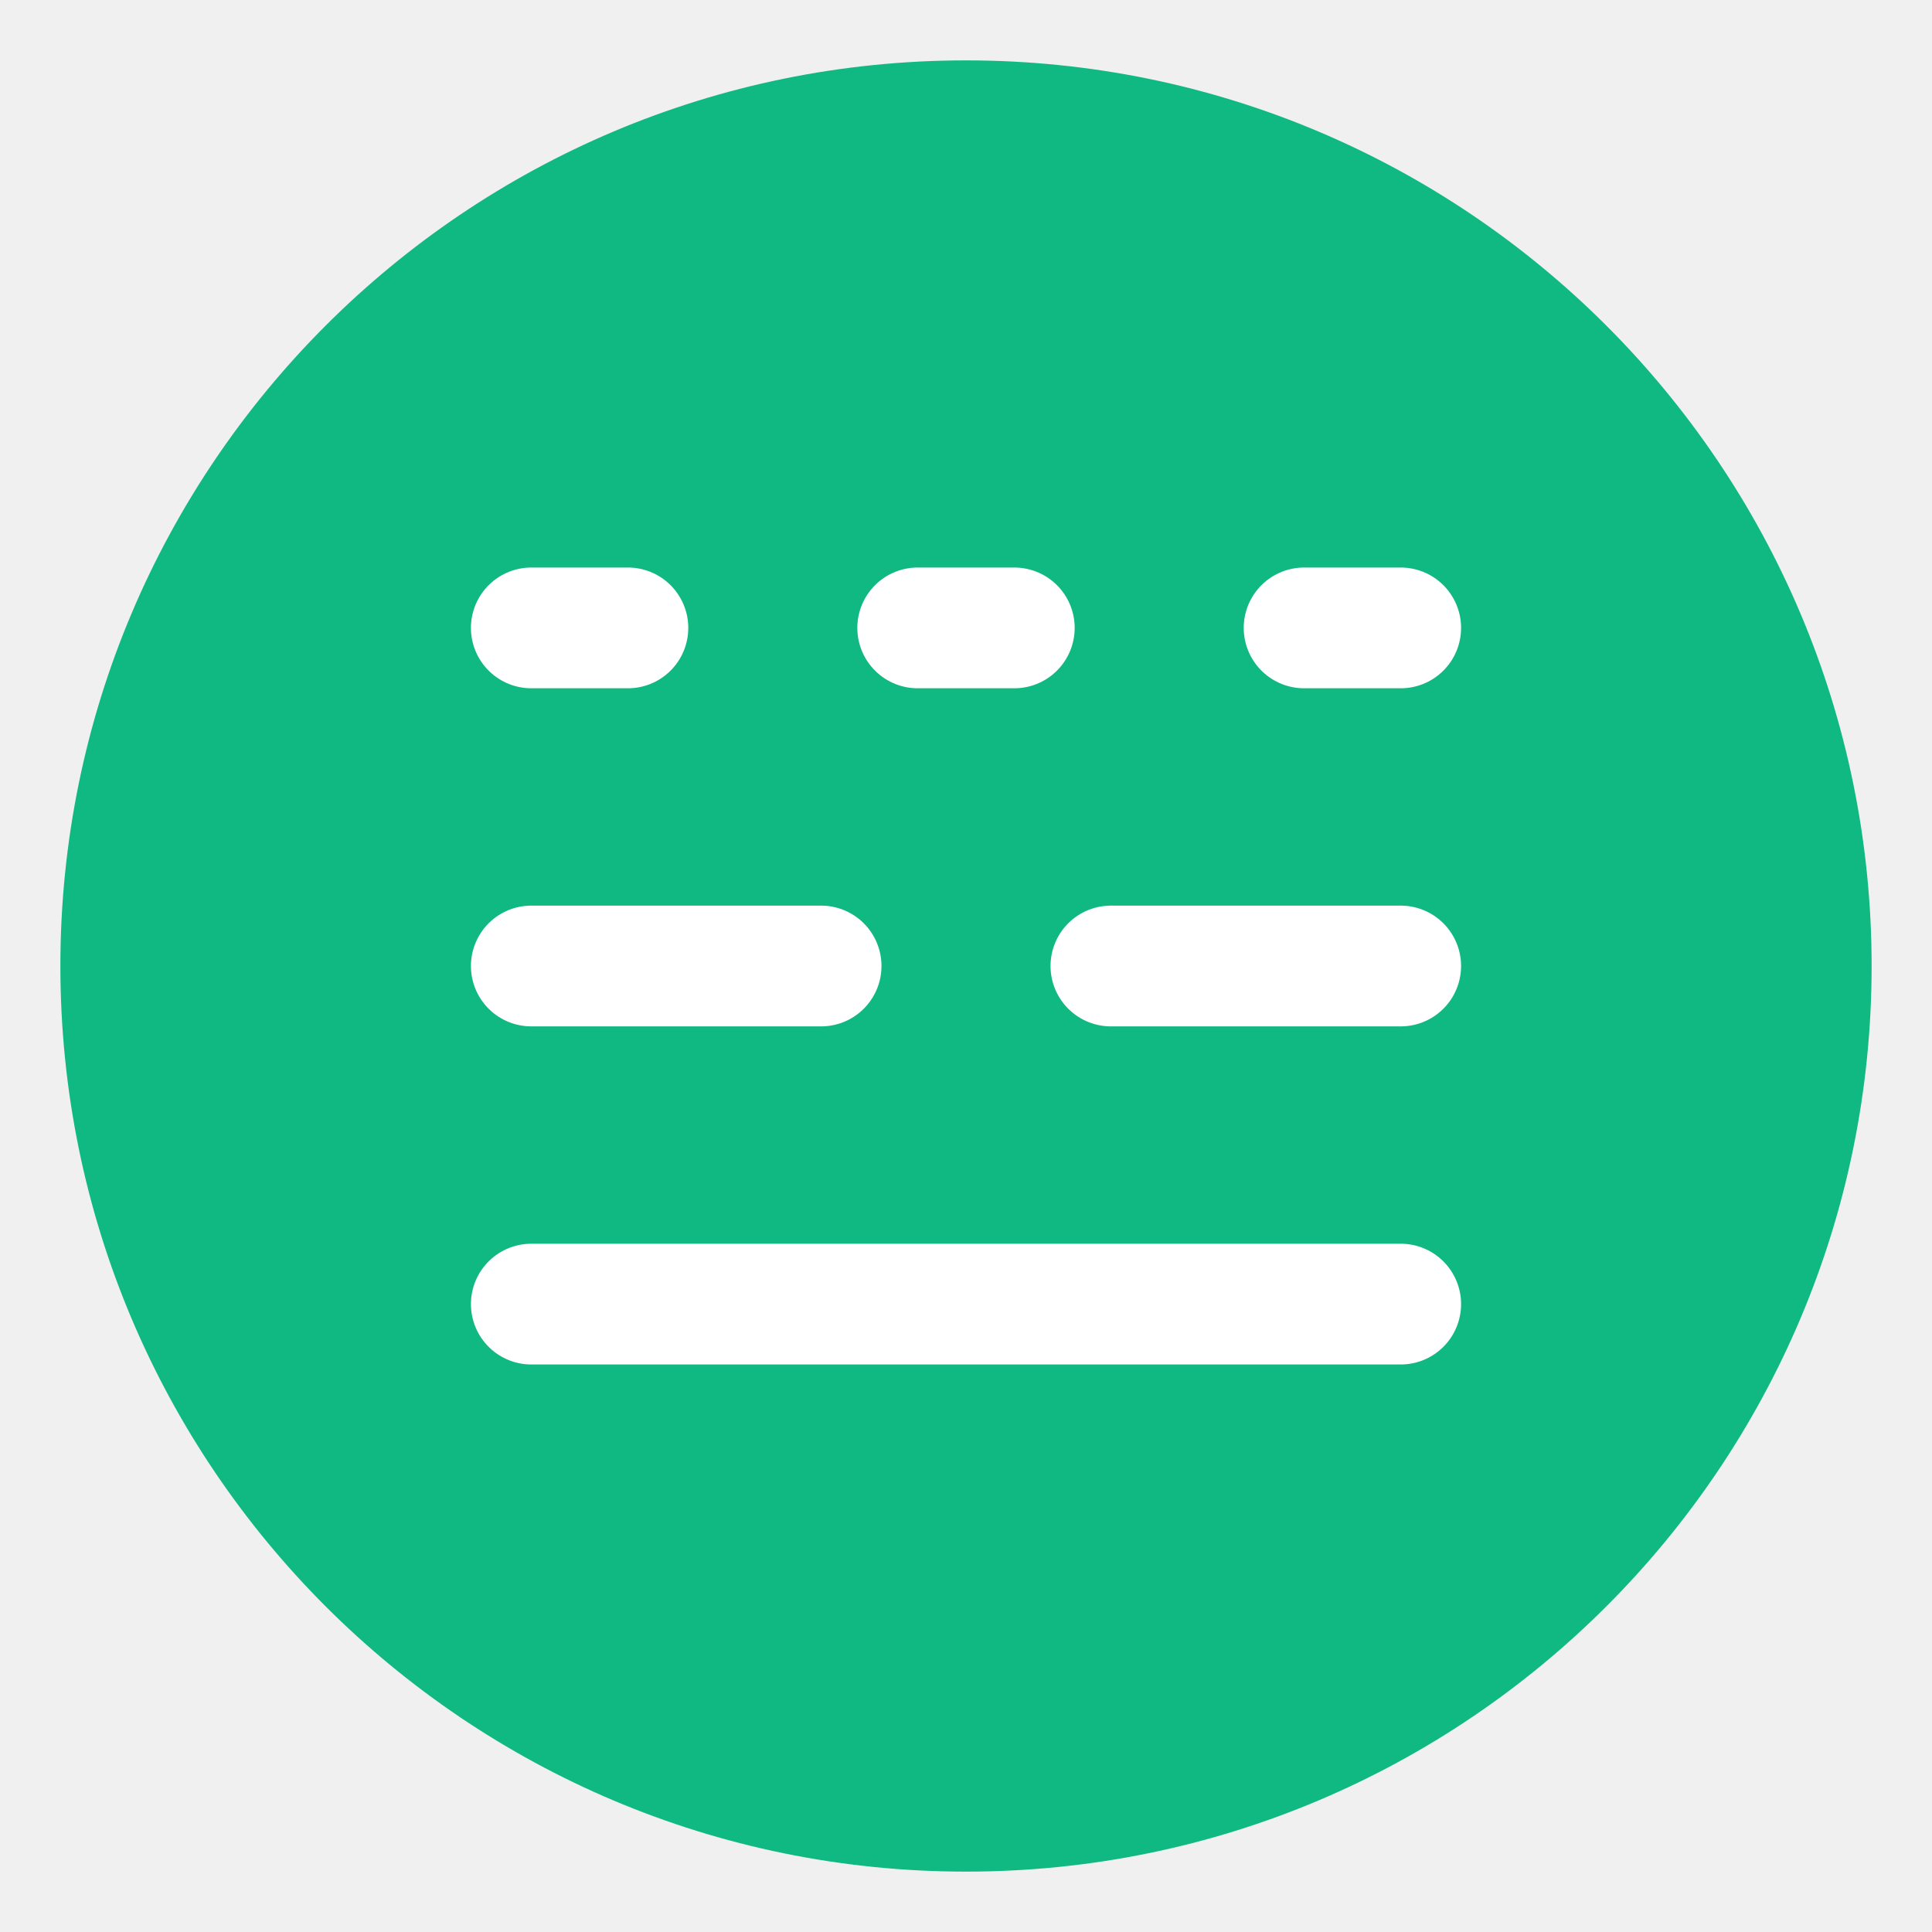
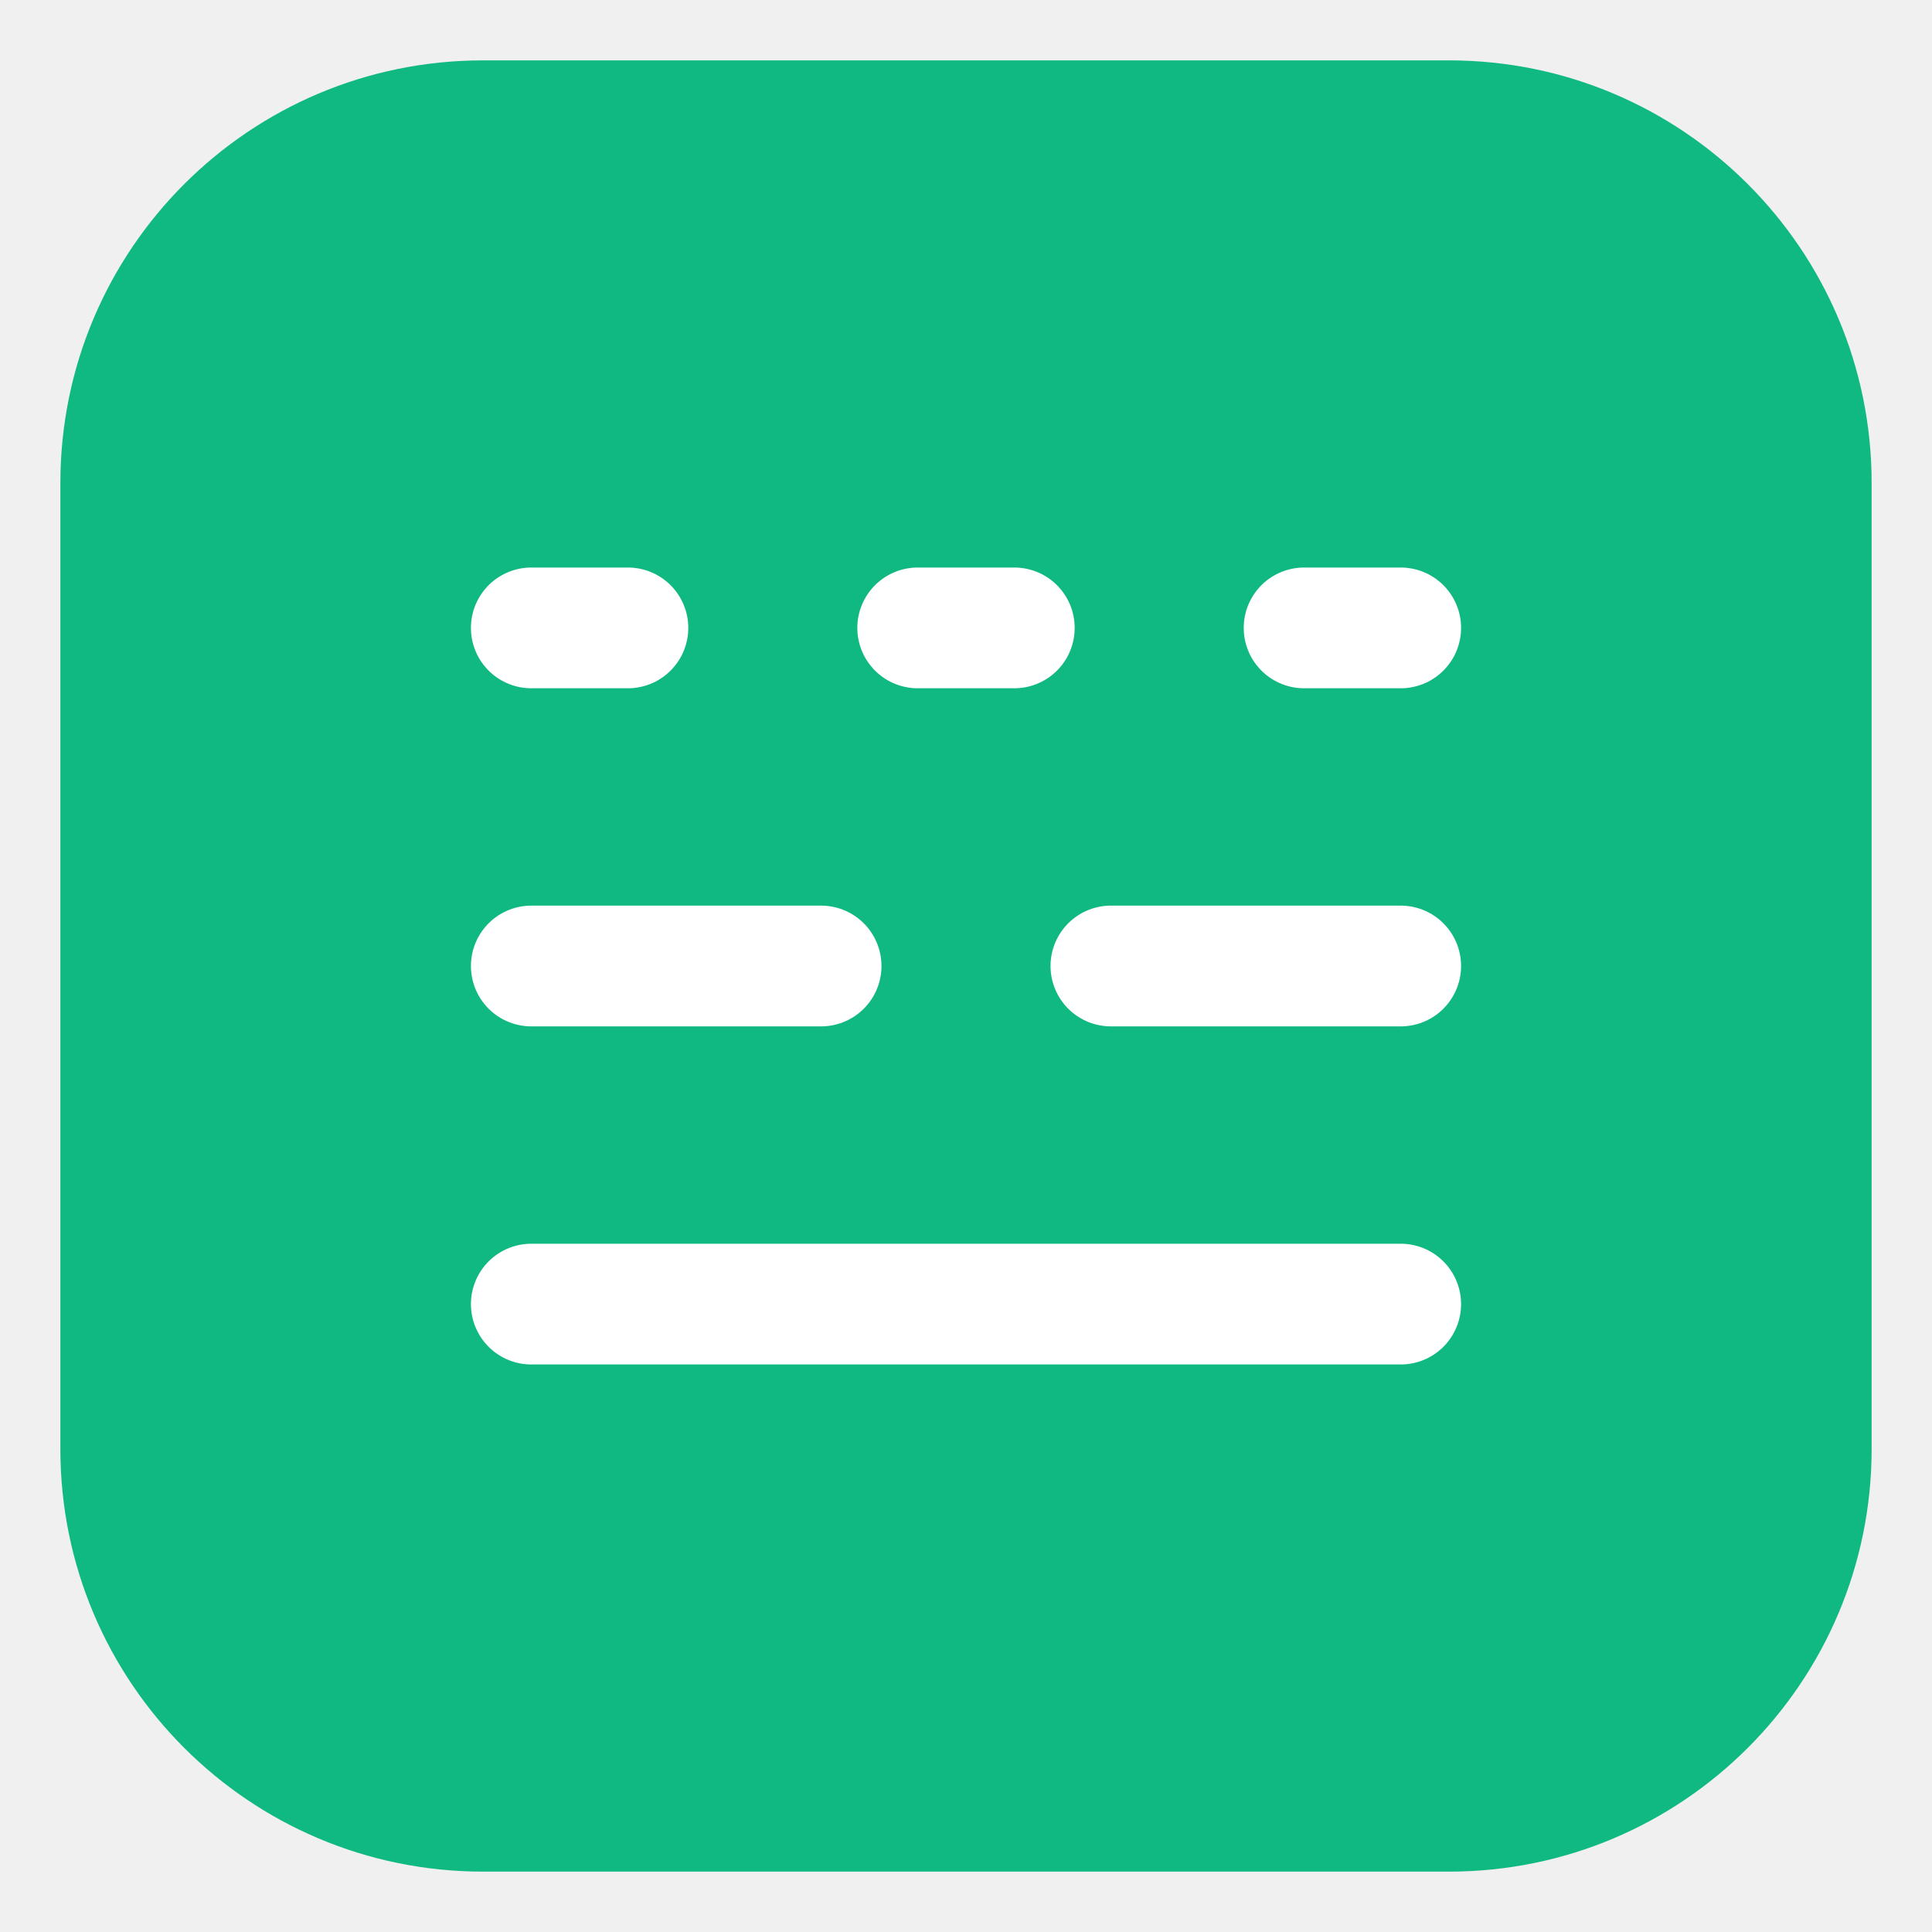
<svg xmlns="http://www.w3.org/2000/svg" width="128" height="128" viewBox="0 0 128 128">
-   <circle cx="64" cy="64" r="60" fill="#10b981" />
+   <rect x="4" y="4" width="120" height="120" rx="28" ry="28" fill="#10b981" />
  <g transform="translate(25.6 25.6) scale(3.2)" fill="none" stroke="#ffffff" stroke-width="2.5" stroke-linecap="round" stroke-linejoin="round">
    <path d="M11 5h2" />
    <path d="M15 12h6" />
    <path d="M19 5h2" />
    <path d="M3 12h6" />
    <path d="M3 19h18" />
    <path d="M3 5h2" />
  </g>
</svg>
